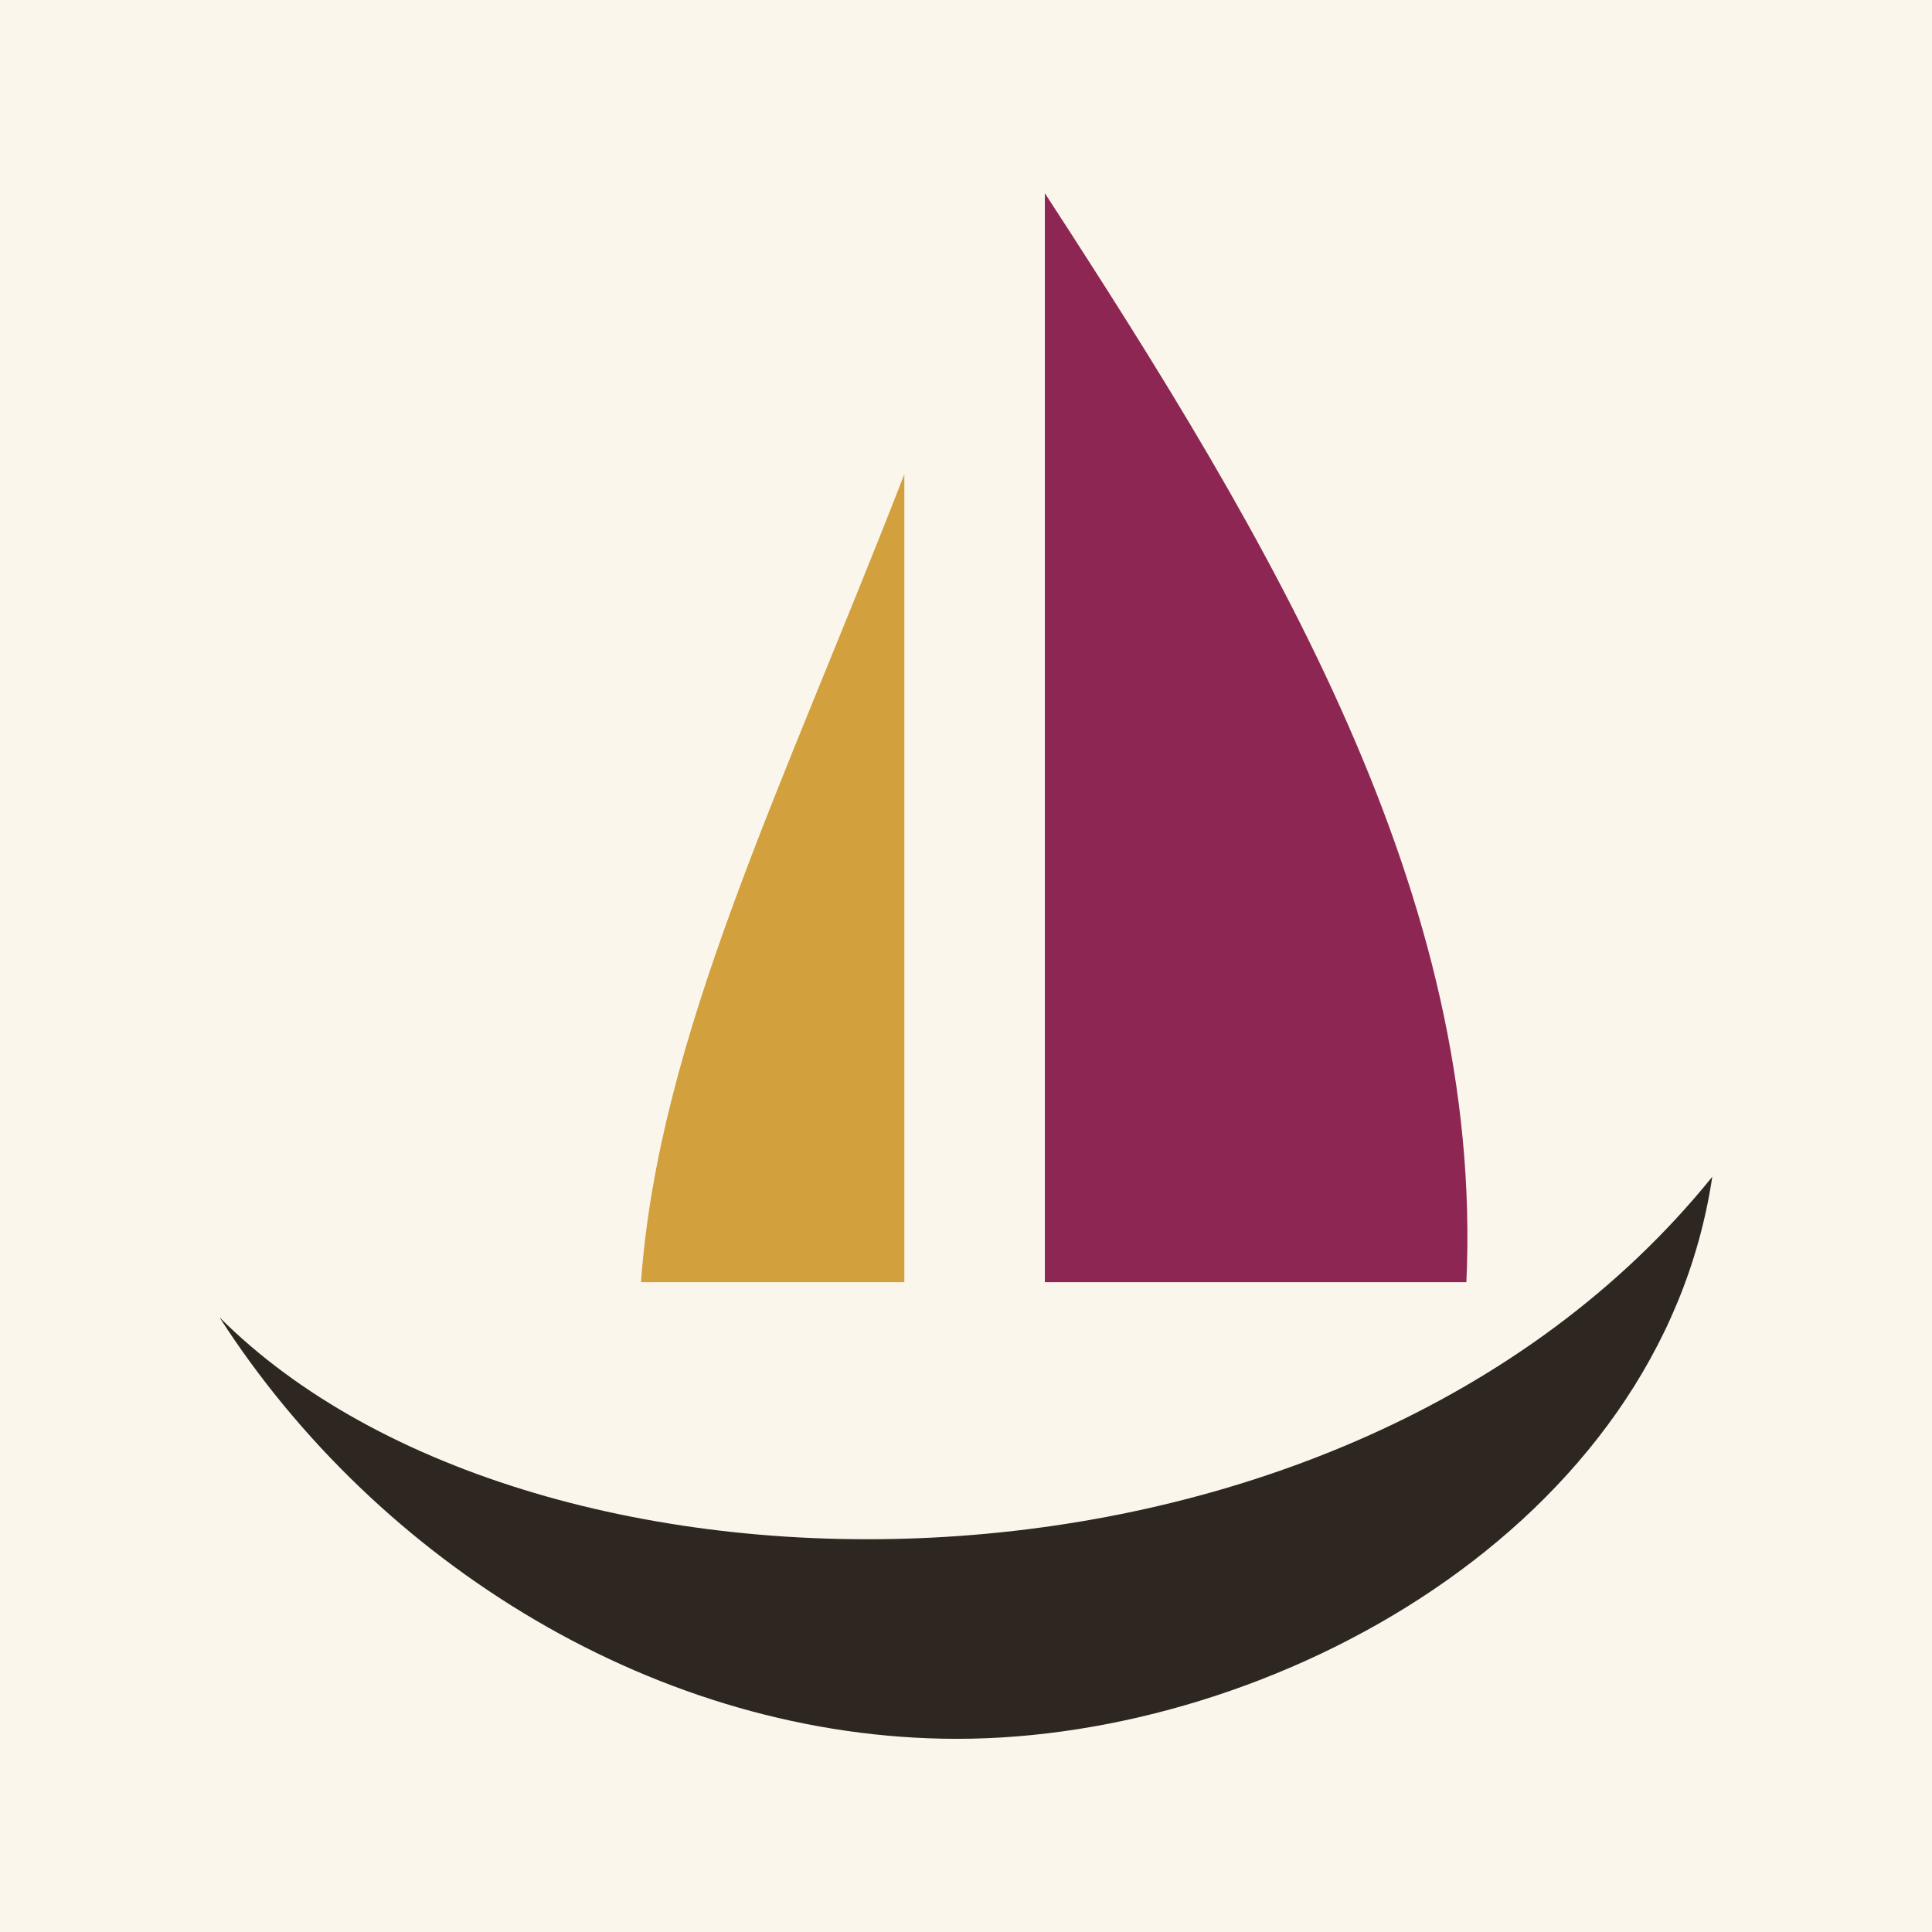
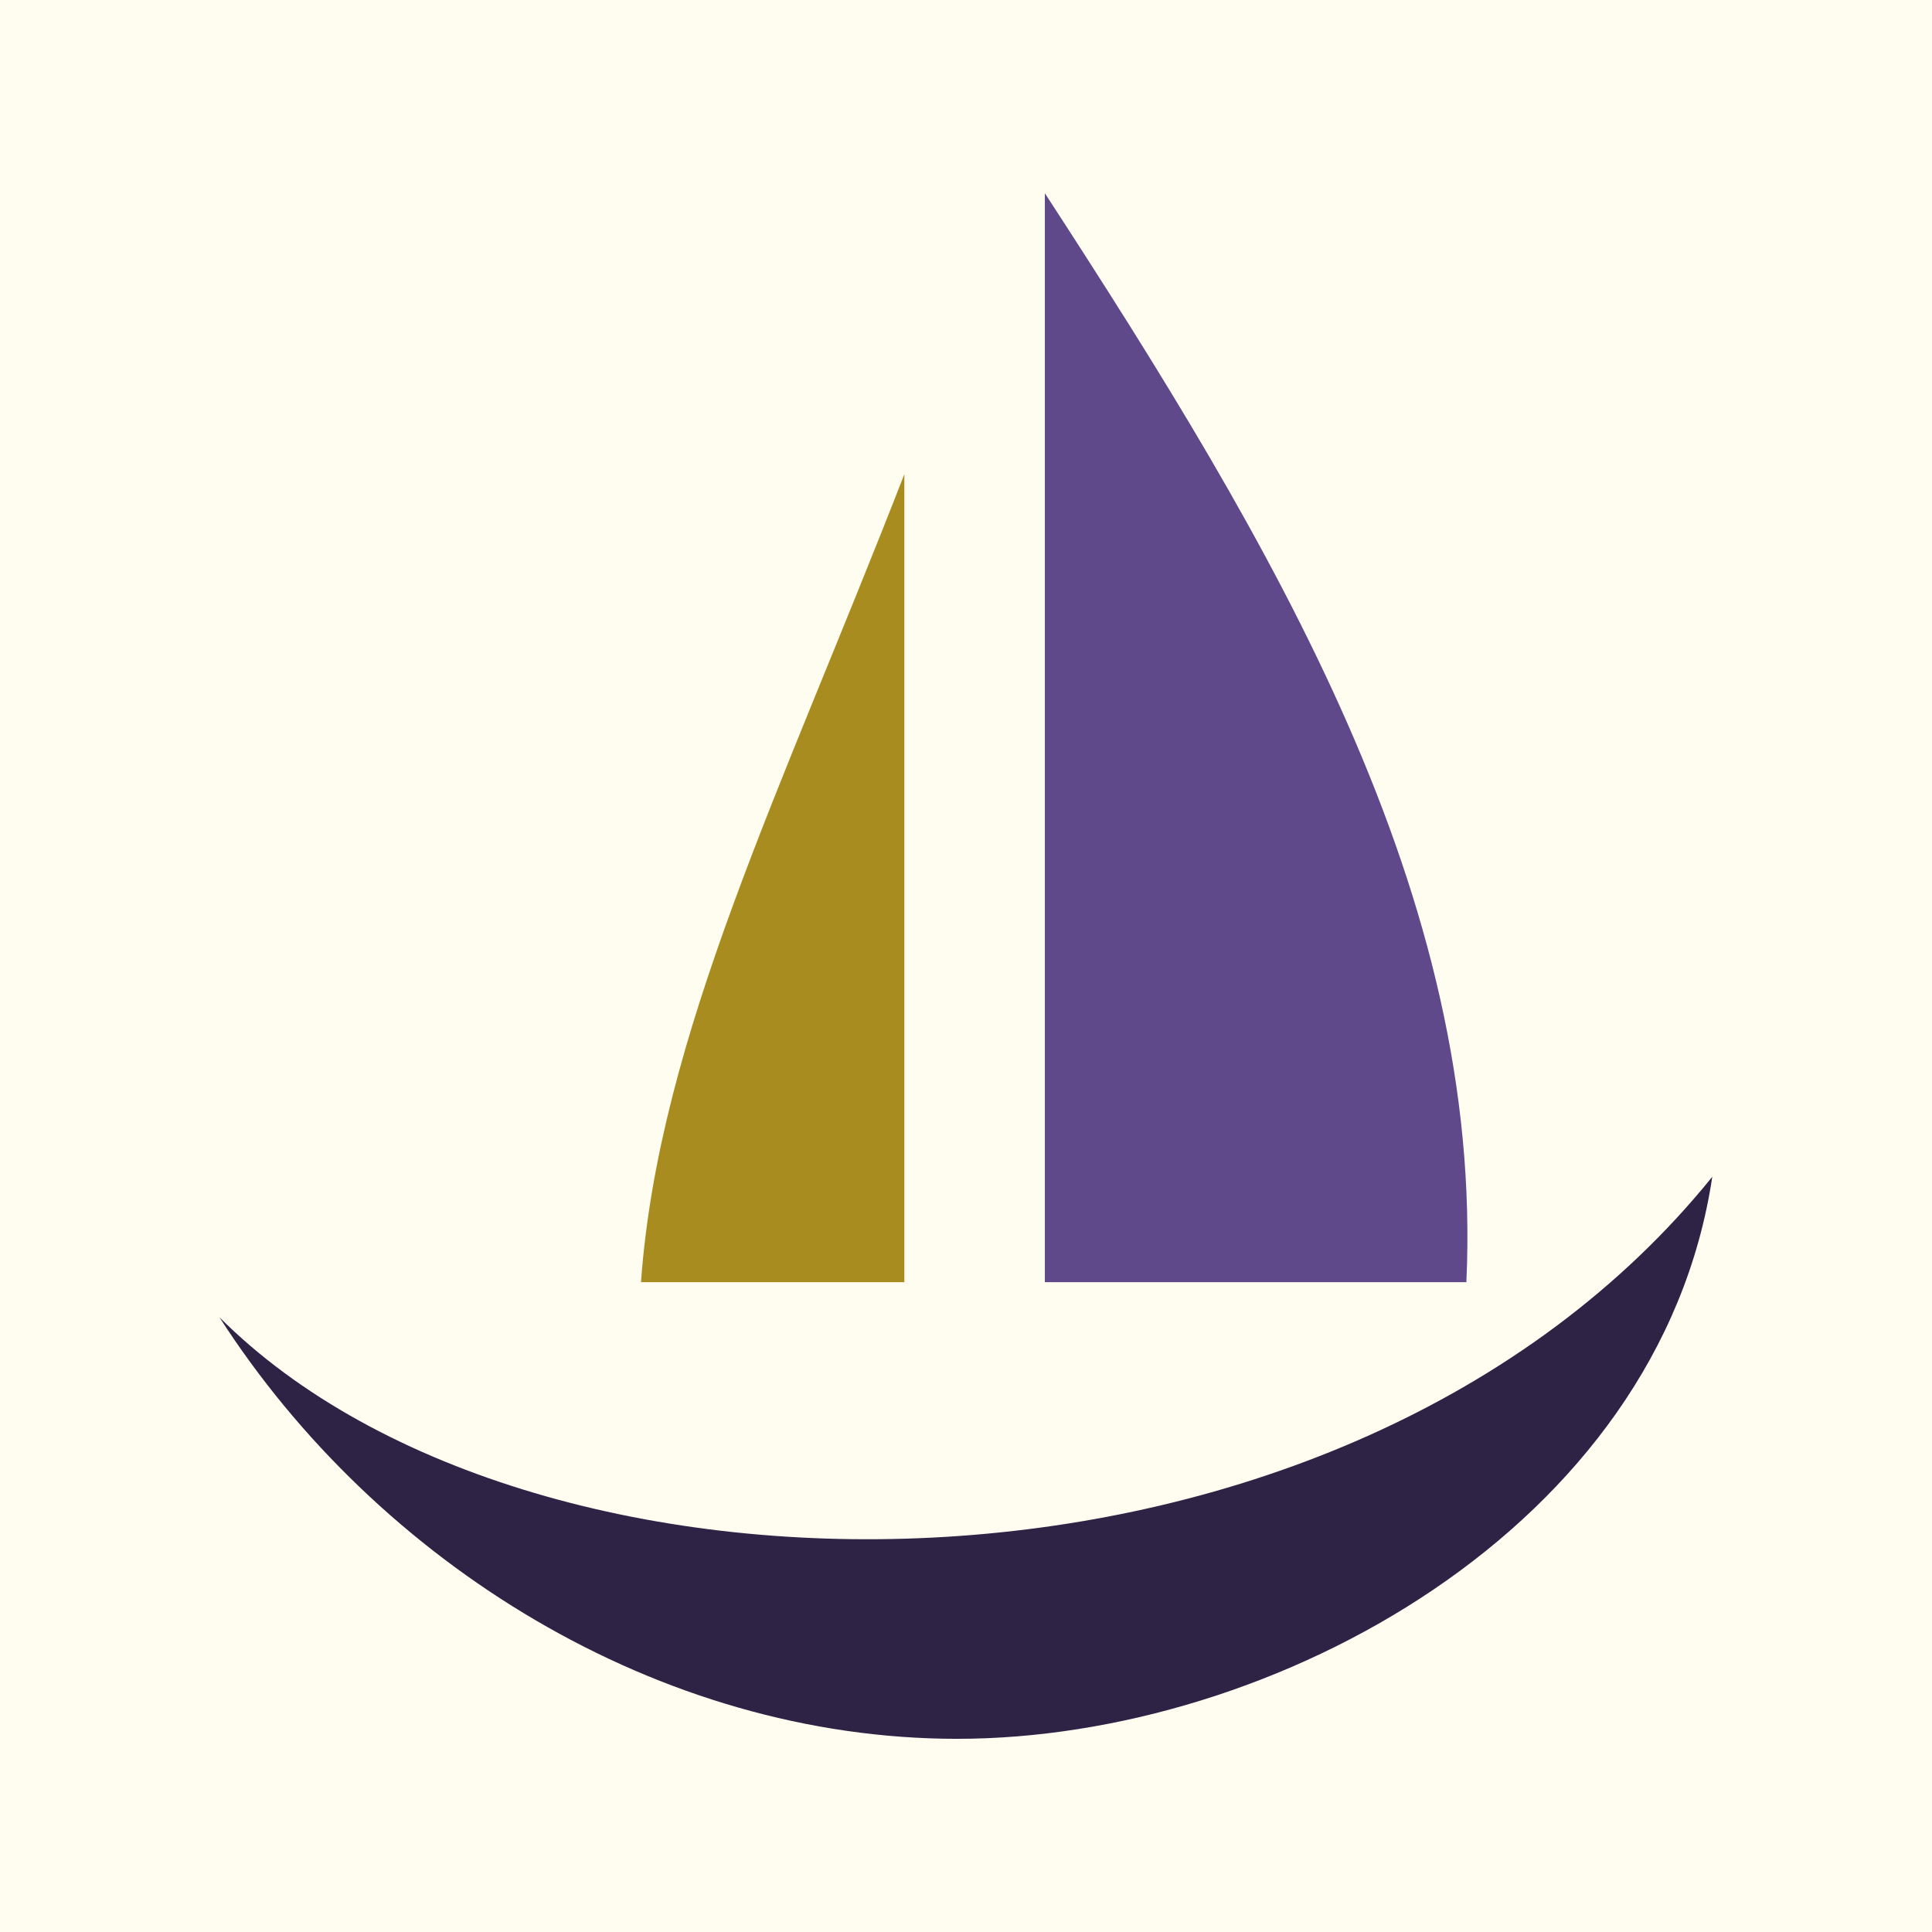
<svg xmlns="http://www.w3.org/2000/svg" viewBox="0 0 64 64">
-   <rect width="64" height="64" fill="#FBF6EC" />
+   <rect width="64" height="64" fill="#FFFDF0" />
  <g transform="translate(7.27 6.40) scale(0.7916)">
-     <path fill="#2E2621" d="M 0.00 47.04 C 13.23 60.27 47.04 60.27 62.47 41.16 C 60.27 55.86 44.10 64.68 30.87 64.68 C 18.38 64.68 6.61 57.33 0.00 47.04 Z" />
-     <path fill="#D2A03C" d="M 28.66 11.76 C 23.52 24.99 18.38 35.28 17.64 45.57 L 28.66 45.57 L 28.66 11.76 Z" />
-     <path fill="#8E2653" d="M 34.54 0.00 C 44.10 14.70 52.92 29.40 52.18 45.57 L 34.54 45.57 L 34.54 0.00 Z" />
+     <path fill="#2E2245" d="M 0.00 47.04 C 13.23 60.27 47.04 60.27 62.47 41.16 C 60.27 55.86 44.10 64.68 30.87 64.68 C 18.38 64.68 6.61 57.33 0.00 47.04 Z" />
+     <path fill="#A88C1F" d="M 28.66 11.76 C 23.52 24.99 18.38 35.28 17.64 45.57 L 28.66 45.57 L 28.66 11.76 Z" />
+     <path fill="#5F498A" d="M 34.54 0.00 C 44.10 14.70 52.92 29.40 52.18 45.57 L 34.54 45.57 L 34.54 0.00 Z" />
  </g>
</svg>
